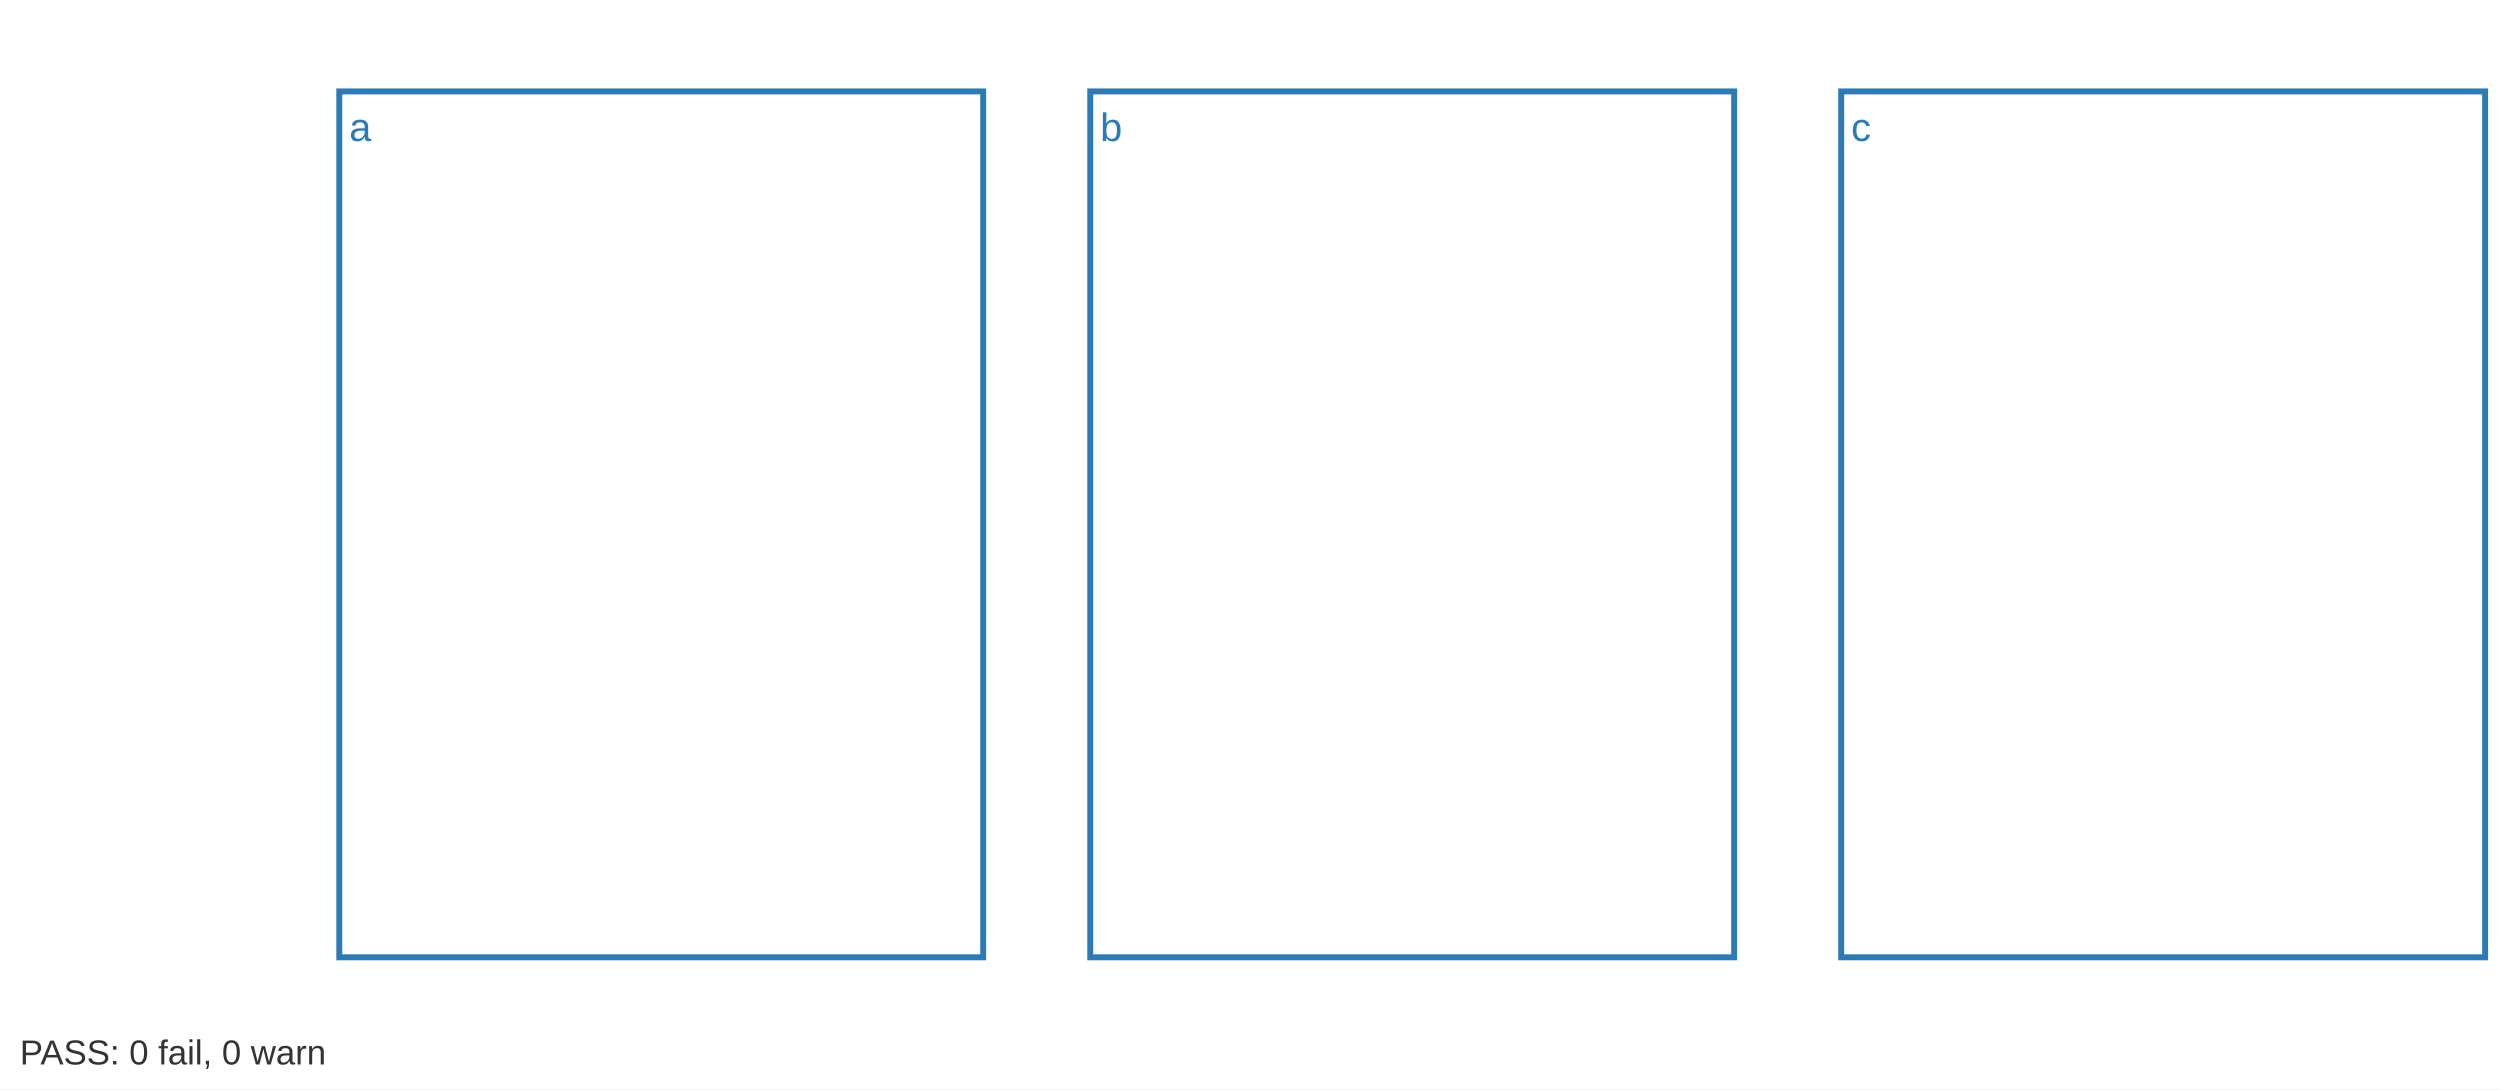
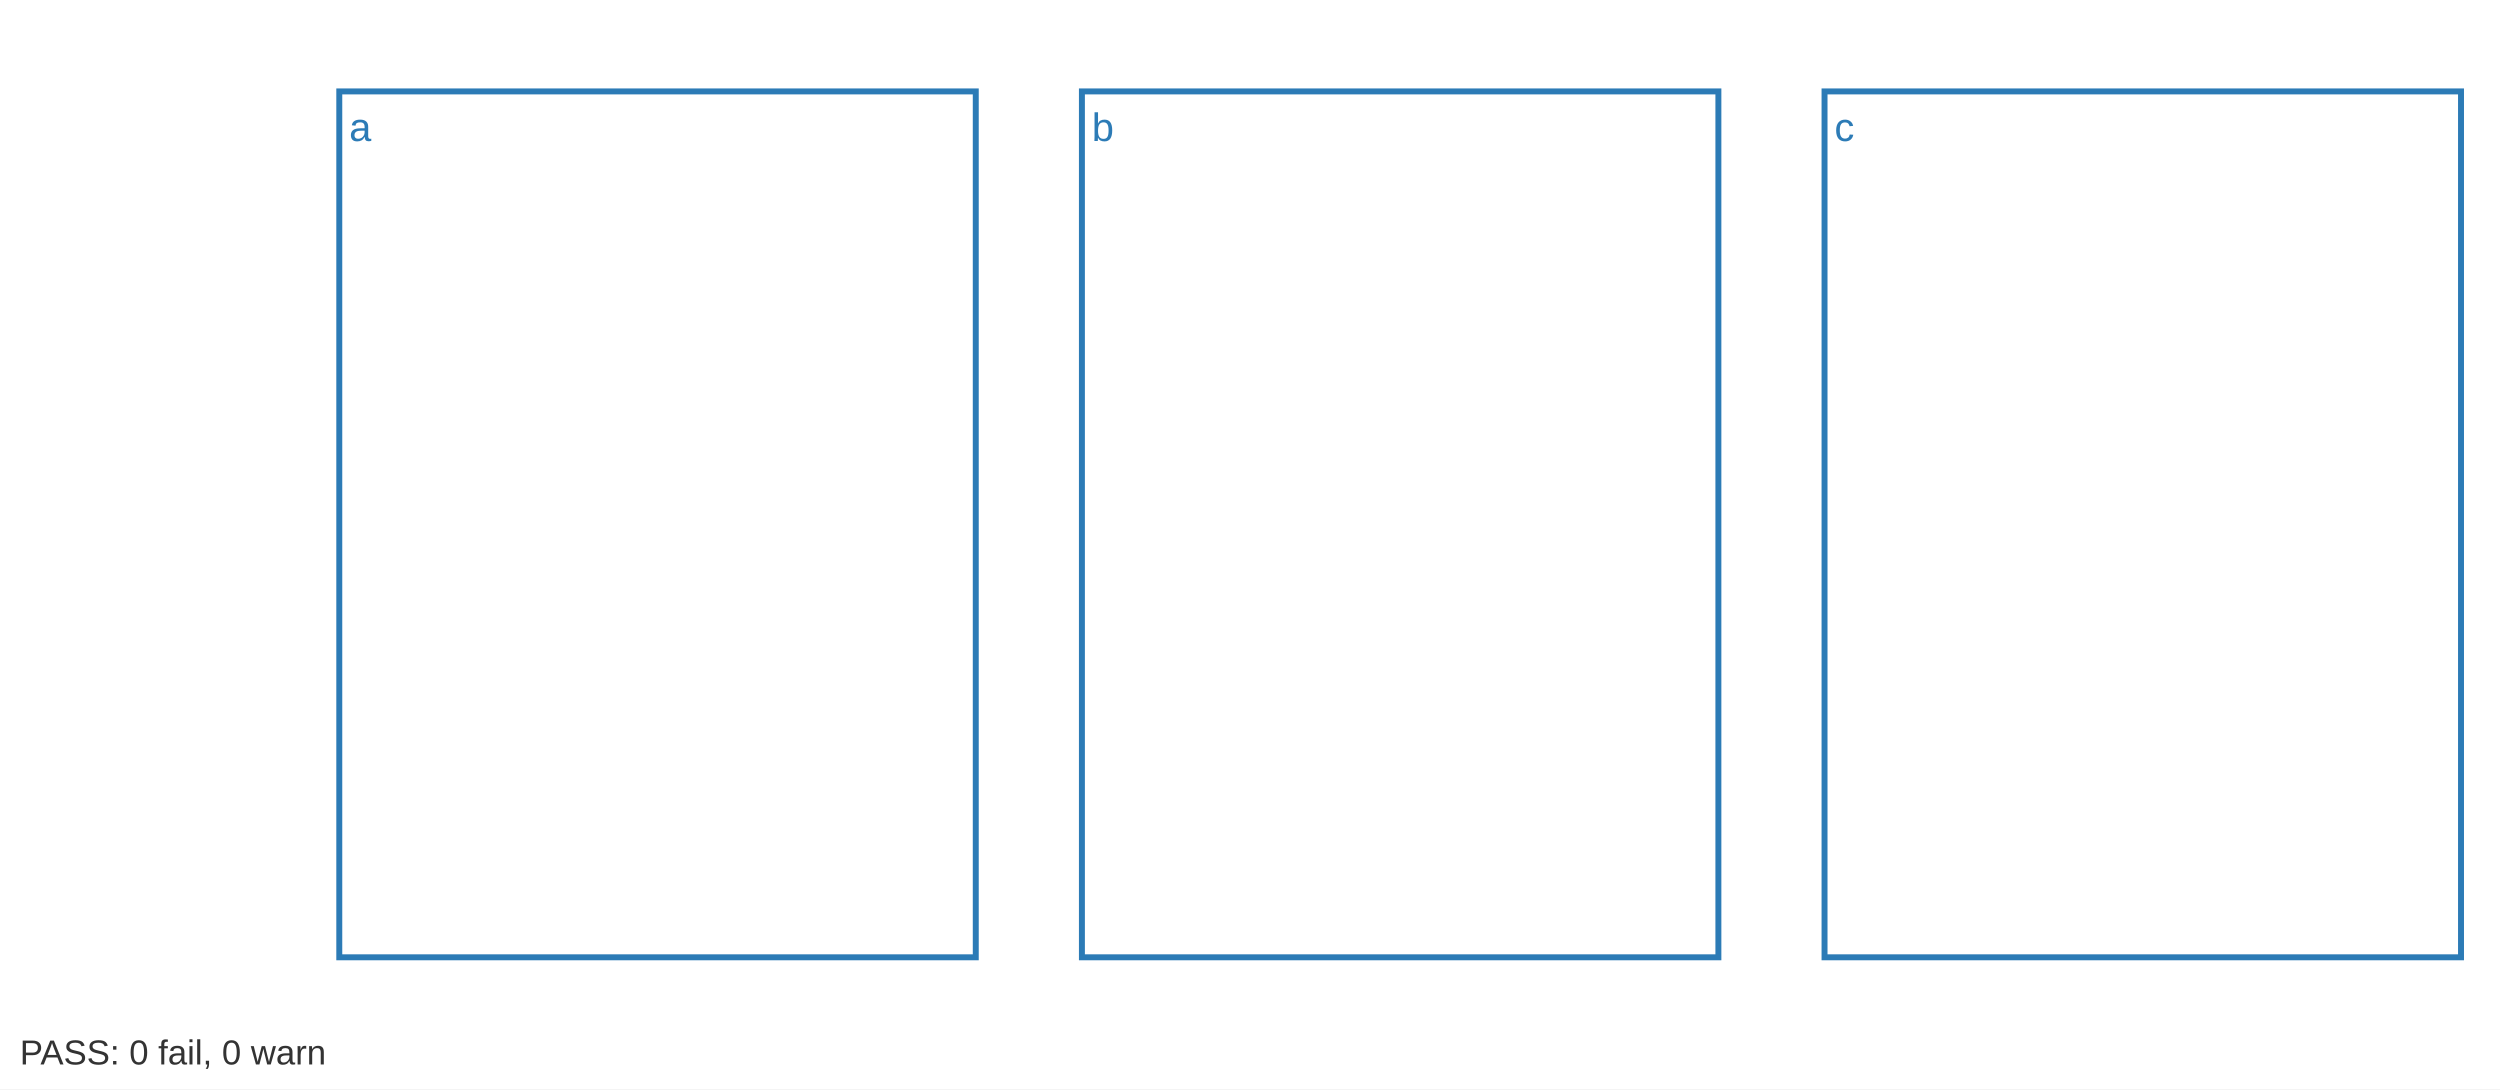
<svg xmlns="http://www.w3.org/2000/svg" width="504.0pt" height="219.6pt" viewBox="0 0 504.0 219.6">
  <rect width="100%" height="100%" fill="white" />
-   <rect x="68.400" y="18.429" width="129.814" height="174.563" fill="none" stroke="#2c7bb6" stroke-width="1.2" />
+   <rect x="68.400" y="18.429" width="128.314" height="174.563" fill="none" stroke="#2c7bb6" stroke-width="1.2" />
  <text x="70.400" y="28.429" font-family="Arial, sans-serif" font-size="8" fill="#2c7bb6">a</text>
-   <rect x="219.793" y="18.429" width="129.814" height="174.563" fill="none" stroke="#2c7bb6" stroke-width="1.2" />
-   <text x="221.793" y="28.429" font-family="Arial, sans-serif" font-size="8" fill="#2c7bb6">b</text>
-   <rect x="371.185" y="18.429" width="129.814" height="174.563" fill="none" stroke="#2c7bb6" stroke-width="1.2" />
-   <text x="373.185" y="28.429" font-family="Arial, sans-serif" font-size="8" fill="#2c7bb6">c</text>
+   <rect x="218.113" y="18.429" width="128.314" height="174.563" fill="none" stroke="#2c7bb6" stroke-width="1.2" />
+   <text x="220.113" y="28.429" font-family="Arial, sans-serif" font-size="8" fill="#2c7bb6">b</text>
+   <rect x="367.826" y="18.429" width="128.314" height="174.563" fill="none" stroke="#2c7bb6" stroke-width="1.2" />
+   <text x="369.826" y="28.429" font-family="Arial, sans-serif" font-size="8" fill="#2c7bb6">c</text>
  <text x="4" y="214.600" font-family="Arial, sans-serif" font-size="7" fill="#333">PASS: 0 fail, 0 warn</text>
</svg>
